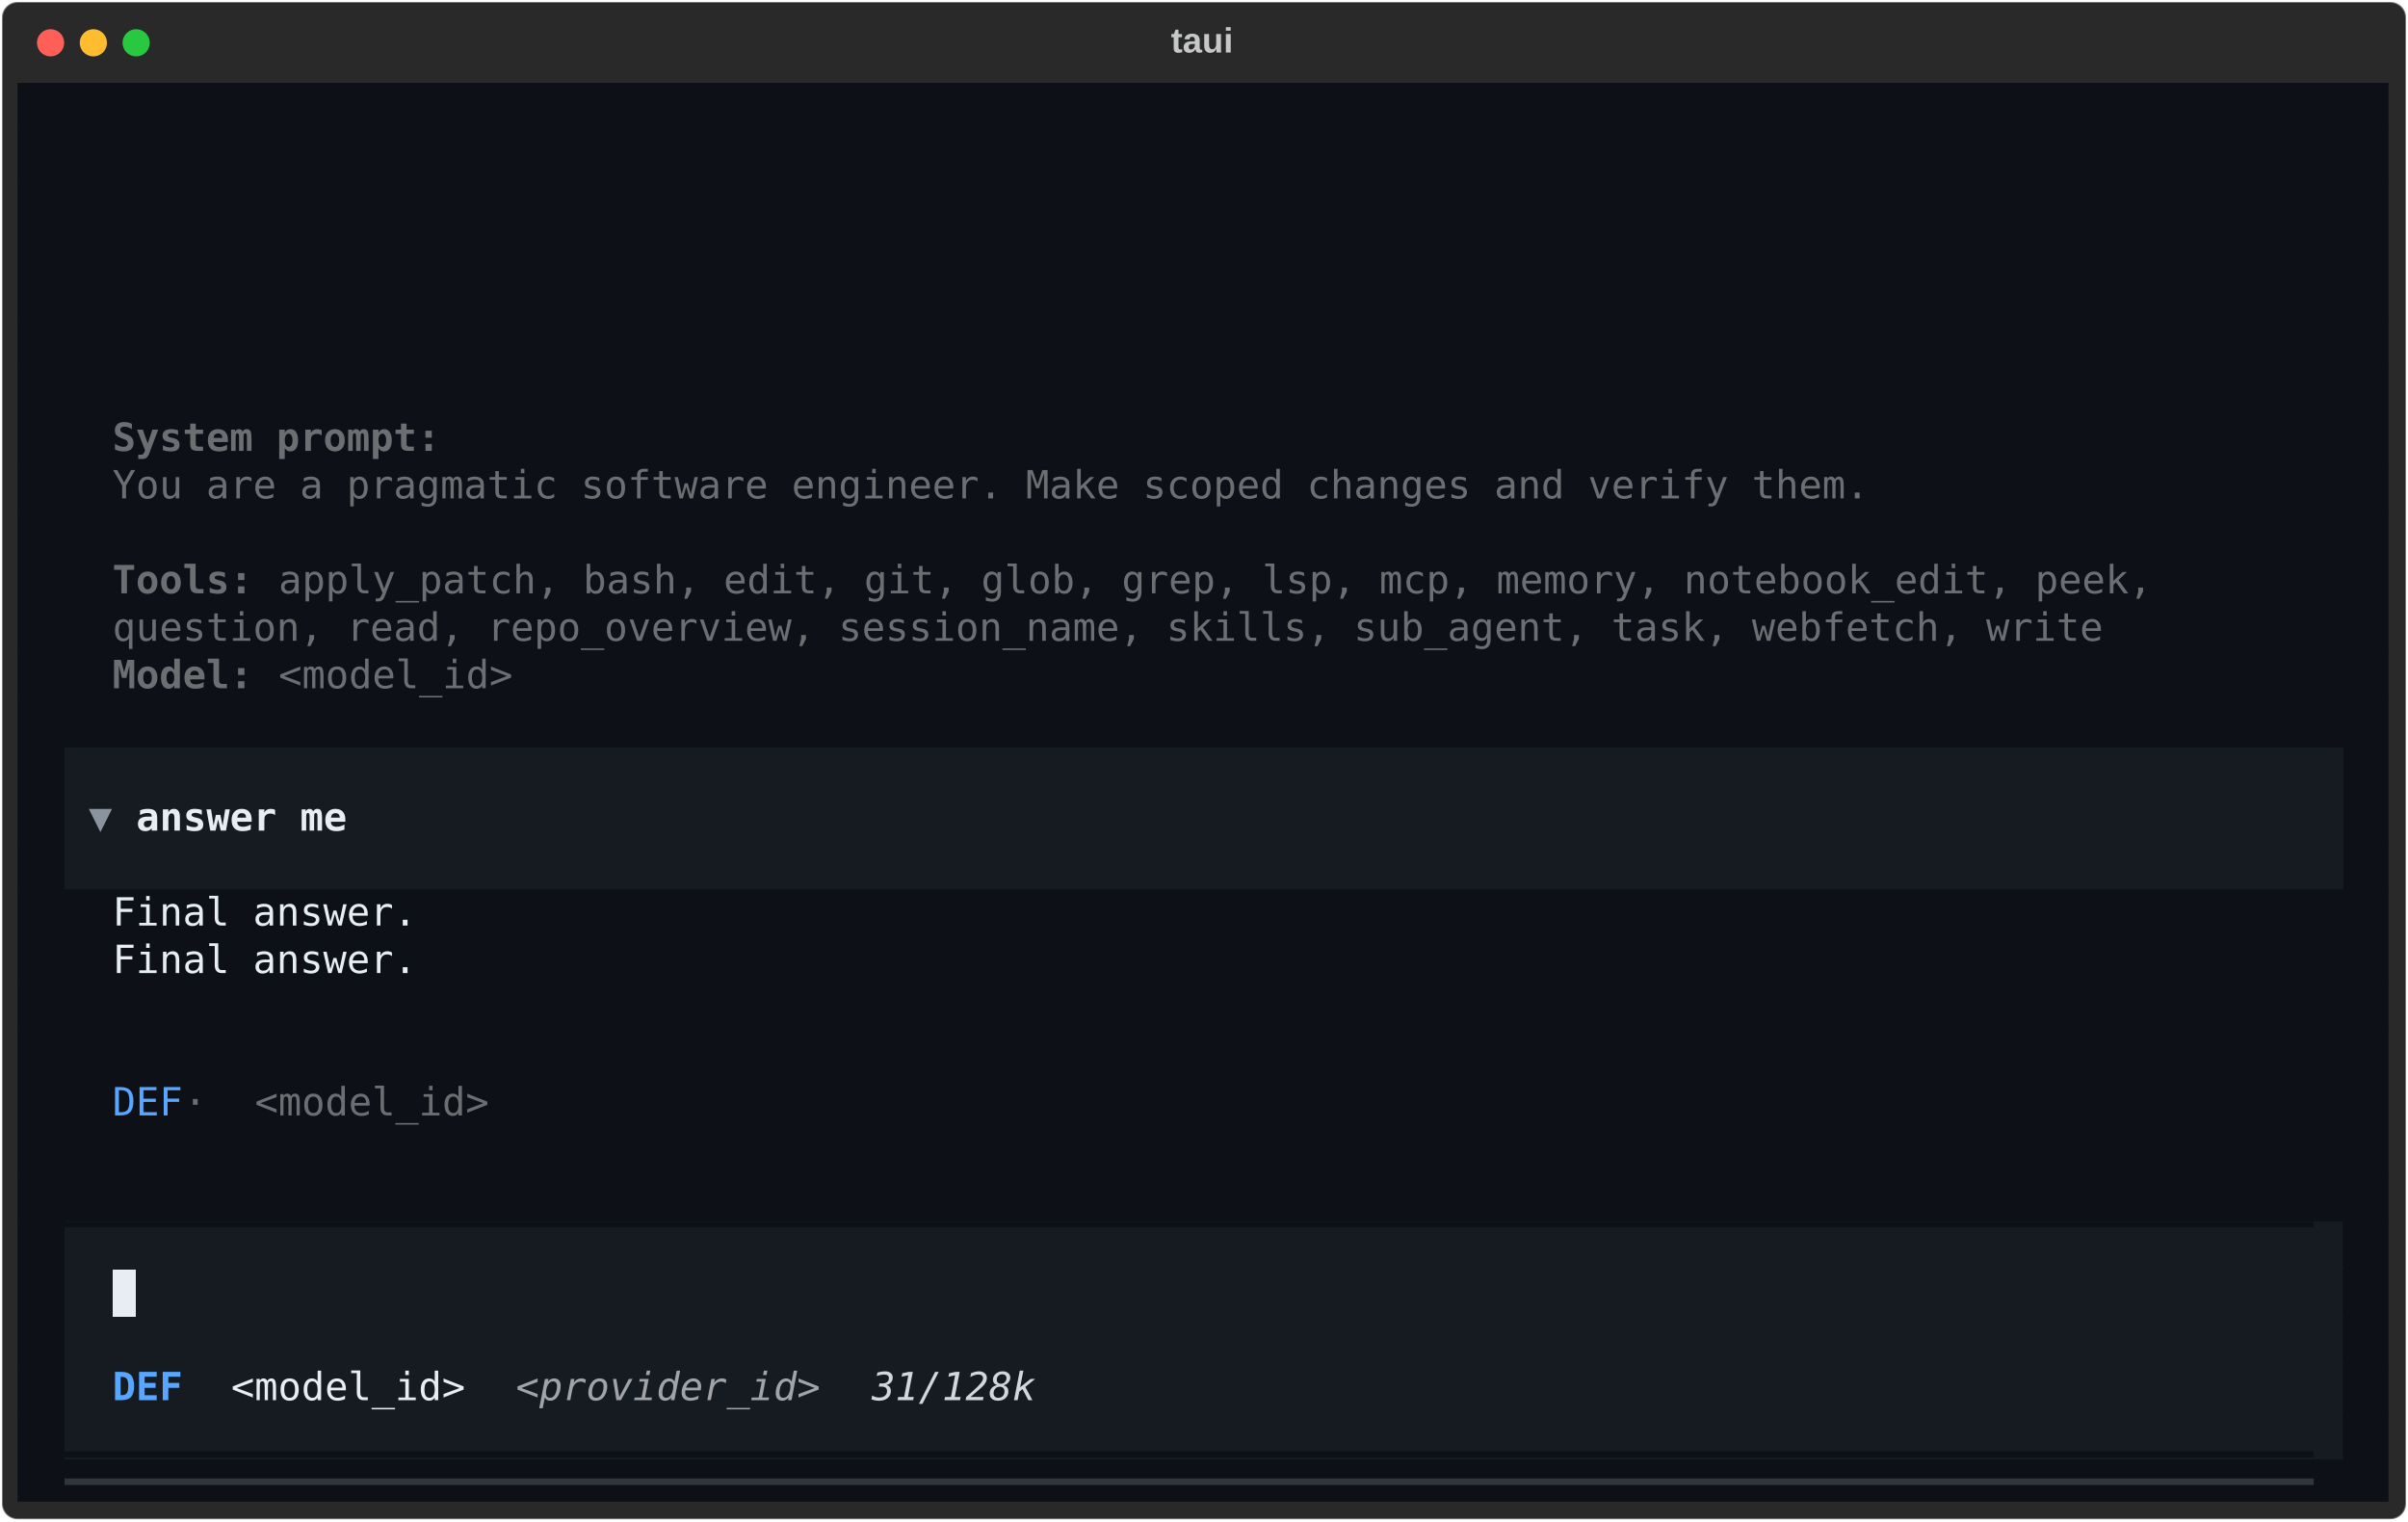
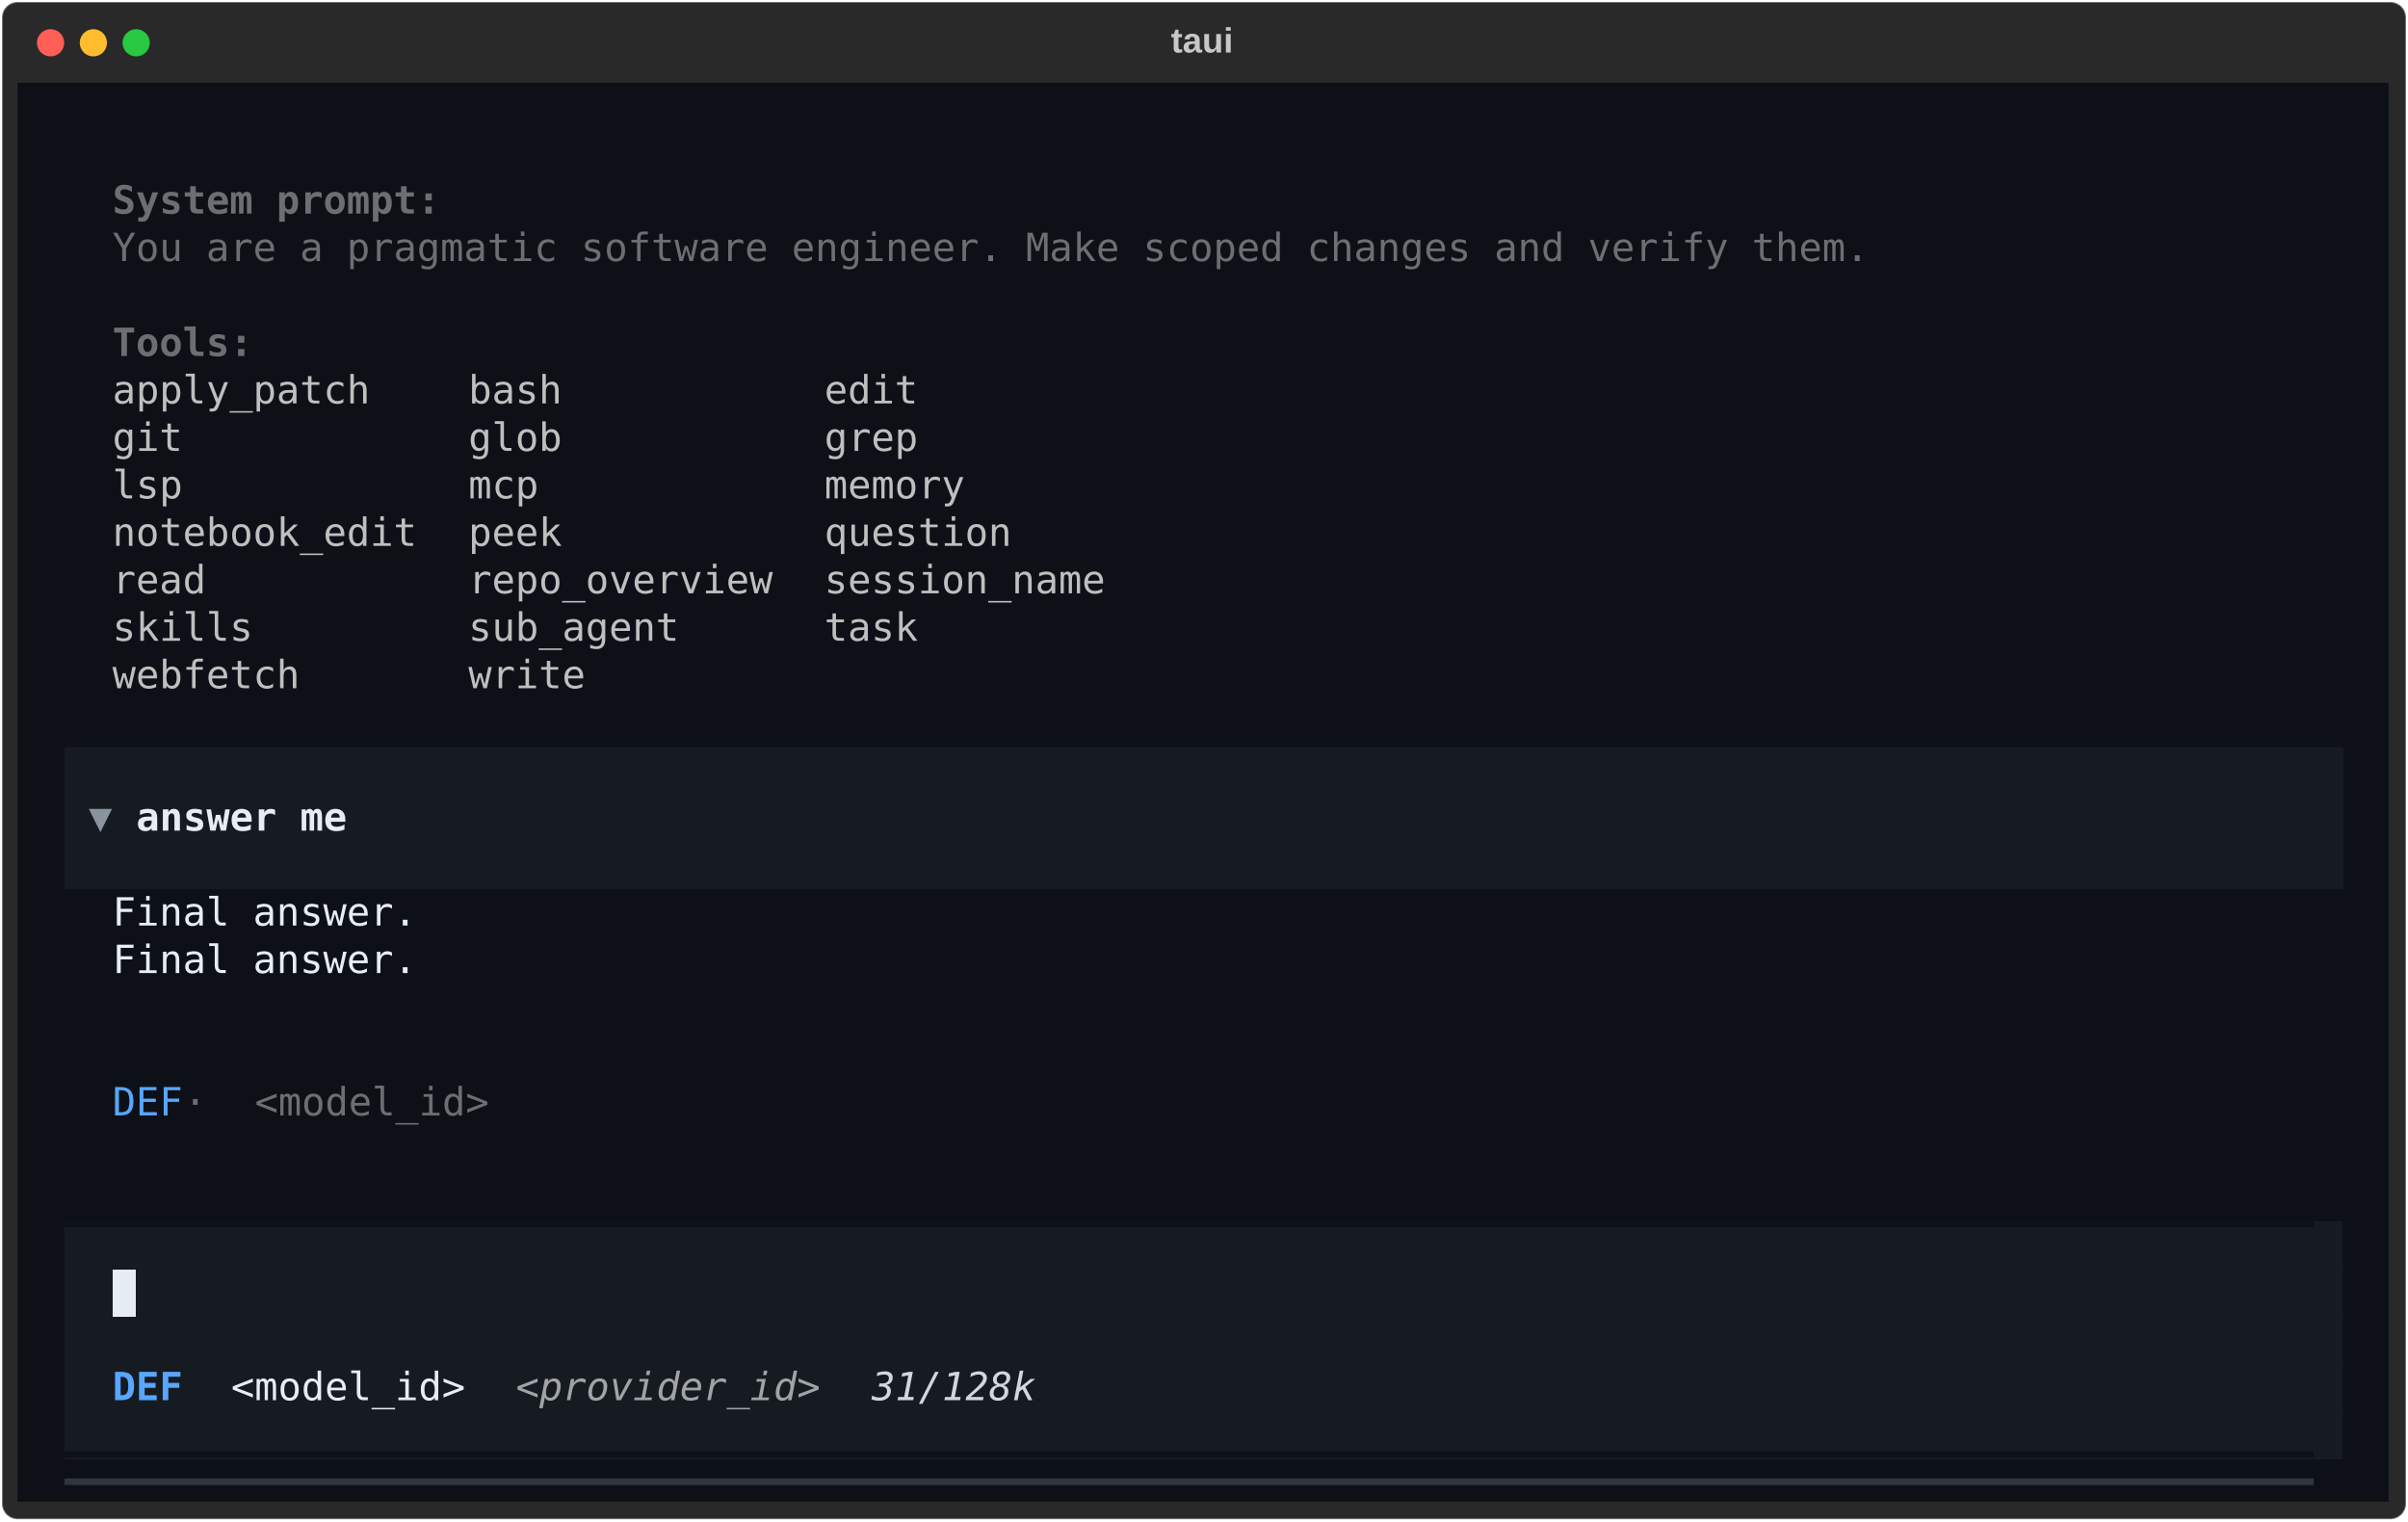
<svg xmlns="http://www.w3.org/2000/svg" class="rich-terminal" viewBox="0 0 1238 782.0">
  <style>

    @font-face {
        font-family: "Fira Code";
        src: local("FiraCode-Regular"),
                url("https://cdnjs.cloudflare.com/ajax/libs/firacode/6.2.0/woff2/FiraCode-Regular.woff2") format("woff2"),
                url("https://cdnjs.cloudflare.com/ajax/libs/firacode/6.2.0/woff/FiraCode-Regular.woff") format("woff");
        font-style: normal;
        font-weight: 400;
    }
    @font-face {
        font-family: "Fira Code";
        src: local("FiraCode-Bold"),
                url("https://cdnjs.cloudflare.com/ajax/libs/firacode/6.2.0/woff2/FiraCode-Bold.woff2") format("woff2"),
                url("https://cdnjs.cloudflare.com/ajax/libs/firacode/6.2.0/woff/FiraCode-Bold.woff") format("woff");
        font-style: bold;
        font-weight: 700;
    }

    .terminal-matrix {
        font-family: Fira Code, monospace;
        font-size: 20px;
        line-height: 24.4px;
        font-variant-east-asian: full-width;
    }

    .terminal-title {
        font-size: 18px;
        font-weight: bold;
        font-family: arial;
    }

    .terminal-r1 { fill: #c5c8c6 }
.terminal-r2 { fill: #6c6e72;font-weight: bold }
.terminal-r3 { fill: #6c6e72 }
.terminal-r4 { fill: #9e9fa2 }
- .terminal-r5 { fill: #8b949e;font-weight: bold }
- .terminal-r6 { fill: #e6edf3;font-weight: bold }
- .terminal-r7 { fill: #e6edf3 }
- .terminal-r8 { fill: #58a6ff }
- .terminal-r9 { fill: #0d1117 }
- .terminal-r10 { fill: #e0e1e2 }
- .terminal-r11 { fill: #58a6ff;font-weight: bold }
- .terminal-r12 { fill: #a1a3a6;font-style: italic; }
- .terminal-r13 { fill: #d0d7dd;font-style: italic; }
- .terminal-r14 { fill: #30363d }
+ .terminal-r5 { fill: #bfbfbf }
+ .terminal-r6 { fill: #8b949e;font-weight: bold }
+ .terminal-r7 { fill: #e6edf3;font-weight: bold }
+ .terminal-r8 { fill: #e6edf3 }
+ .terminal-r9 { fill: #58a6ff }
+ .terminal-r10 { fill: #0d1117 }
+ .terminal-r11 { fill: #e0e1e2 }
+ .terminal-r12 { fill: #58a6ff;font-weight: bold }
+ .terminal-r13 { fill: #a1a3a6;font-style: italic; }
+ .terminal-r14 { fill: #d0d7dd;font-style: italic; }
+ .terminal-r15 { fill: #30363d }
    </style>
  <defs>
    <clipPath id="terminal-clip-terminal">
      <rect x="0" y="0" width="1219.0" height="731.0" />
    </clipPath>
    <clipPath id="terminal-line-0">
      <rect x="0" y="1.5" width="1220" height="24.65" />
    </clipPath>
    <clipPath id="terminal-line-1">
      <rect x="0" y="25.9" width="1220" height="24.65" />
    </clipPath>
    <clipPath id="terminal-line-2">
      <rect x="0" y="50.3" width="1220" height="24.65" />
    </clipPath>
    <clipPath id="terminal-line-3">
      <rect x="0" y="74.7" width="1220" height="24.65" />
    </clipPath>
    <clipPath id="terminal-line-4">
      <rect x="0" y="99.1" width="1220" height="24.65" />
    </clipPath>
    <clipPath id="terminal-line-5">
      <rect x="0" y="123.5" width="1220" height="24.65" />
    </clipPath>
    <clipPath id="terminal-line-6">
      <rect x="0" y="147.9" width="1220" height="24.65" />
    </clipPath>
    <clipPath id="terminal-line-7">
      <rect x="0" y="172.3" width="1220" height="24.65" />
    </clipPath>
    <clipPath id="terminal-line-8">
      <rect x="0" y="196.7" width="1220" height="24.65" />
    </clipPath>
    <clipPath id="terminal-line-9">
      <rect x="0" y="221.1" width="1220" height="24.65" />
    </clipPath>
    <clipPath id="terminal-line-10">
      <rect x="0" y="245.5" width="1220" height="24.65" />
    </clipPath>
    <clipPath id="terminal-line-11">
      <rect x="0" y="269.9" width="1220" height="24.65" />
    </clipPath>
    <clipPath id="terminal-line-12">
      <rect x="0" y="294.3" width="1220" height="24.65" />
    </clipPath>
    <clipPath id="terminal-line-13">
      <rect x="0" y="318.7" width="1220" height="24.65" />
    </clipPath>
    <clipPath id="terminal-line-14">
      <rect x="0" y="343.1" width="1220" height="24.65" />
    </clipPath>
    <clipPath id="terminal-line-15">
      <rect x="0" y="367.5" width="1220" height="24.65" />
    </clipPath>
    <clipPath id="terminal-line-16">
      <rect x="0" y="391.9" width="1220" height="24.65" />
    </clipPath>
    <clipPath id="terminal-line-17">
      <rect x="0" y="416.3" width="1220" height="24.65" />
    </clipPath>
    <clipPath id="terminal-line-18">
      <rect x="0" y="440.7" width="1220" height="24.65" />
    </clipPath>
    <clipPath id="terminal-line-19">
      <rect x="0" y="465.1" width="1220" height="24.65" />
    </clipPath>
    <clipPath id="terminal-line-20">
      <rect x="0" y="489.5" width="1220" height="24.65" />
    </clipPath>
    <clipPath id="terminal-line-21">
      <rect x="0" y="513.9" width="1220" height="24.65" />
    </clipPath>
    <clipPath id="terminal-line-22">
      <rect x="0" y="538.3" width="1220" height="24.65" />
    </clipPath>
    <clipPath id="terminal-line-23">
      <rect x="0" y="562.7" width="1220" height="24.65" />
    </clipPath>
    <clipPath id="terminal-line-24">
      <rect x="0" y="587.1" width="1220" height="24.65" />
    </clipPath>
    <clipPath id="terminal-line-25">
      <rect x="0" y="611.5" width="1220" height="24.65" />
    </clipPath>
    <clipPath id="terminal-line-26">
      <rect x="0" y="635.9" width="1220" height="24.65" />
    </clipPath>
    <clipPath id="terminal-line-27">
      <rect x="0" y="660.3" width="1220" height="24.65" />
    </clipPath>
    <clipPath id="terminal-line-28">
      <rect x="0" y="684.7" width="1220" height="24.65" />
    </clipPath>
  </defs>
  <rect fill="#292929" stroke="rgba(255,255,255,0.35)" stroke-width="1" x="1" y="1" width="1236" height="780" rx="8" />
  <text class="terminal-title" fill="#c5c8c6" text-anchor="middle" x="618" y="27">taui</text>
  <g transform="translate(26,22)">
    <circle cx="0" cy="0" r="7" fill="#ff5f57" />
    <circle cx="22" cy="0" r="7" fill="#febc2e" />
    <circle cx="44" cy="0" r="7" fill="#28c840" />
  </g>
  <g transform="translate(9, 41)" clip-path="url(#terminal-clip-terminal)">
    <rect fill="#0d1117" x="0" y="1.5" width="1220" height="24.65" shape-rendering="crispEdges" />
    <rect fill="#0d1117" x="0" y="25.9" width="1220" height="24.65" shape-rendering="crispEdges" />
-     <rect fill="#0d1117" x="0" y="50.3" width="1220" height="24.65" shape-rendering="crispEdges" />
-     <rect fill="#0d1117" x="0" y="74.7" width="1220" height="24.65" shape-rendering="crispEdges" />
-     <rect fill="#0d1117" x="0" y="99.1" width="1220" height="24.65" shape-rendering="crispEdges" />
-     <rect fill="#0d1117" x="0" y="123.5" width="1220" height="24.65" shape-rendering="crispEdges" />
-     <rect fill="#0d1117" x="0" y="147.9" width="1220" height="24.65" shape-rendering="crispEdges" />
+     <rect fill="#0d1117" x="0" y="50.3" width="48.8" height="24.65" shape-rendering="crispEdges" />
+     <rect fill="#0d1117" x="48.8" y="50.3" width="170.8" height="24.65" shape-rendering="crispEdges" />
+     <rect fill="#0d1117" x="219.6" y="50.3" width="1000.4" height="24.65" shape-rendering="crispEdges" />
+     <rect fill="#0d1117" x="0" y="74.7" width="48.8" height="24.65" shape-rendering="crispEdges" />
+     <rect fill="#0d1117" x="48.8" y="74.7" width="915" height="24.65" shape-rendering="crispEdges" />
+     <rect fill="#0d1117" x="963.8" y="74.7" width="256.2" height="24.65" shape-rendering="crispEdges" />
+     <rect fill="#0d1117" x="0" y="99.1" width="48.8" height="24.65" shape-rendering="crispEdges" />
+     <rect fill="#0d1117" x="48.8" y="99.1" width="0" height="24.65" shape-rendering="crispEdges" />
+     <rect fill="#0d1117" x="48.8" y="99.1" width="1171.2" height="24.65" shape-rendering="crispEdges" />
+     <rect fill="#0d1117" x="0" y="123.5" width="48.8" height="24.65" shape-rendering="crispEdges" />
+     <rect fill="#0d1117" x="48.8" y="123.5" width="73.2" height="24.65" shape-rendering="crispEdges" />
+     <rect fill="#0d1117" x="122" y="123.5" width="1098" height="24.65" shape-rendering="crispEdges" />
+     <rect fill="#0d1117" x="0" y="147.9" width="48.8" height="24.65" shape-rendering="crispEdges" />
+     <rect fill="#0d1117" x="48.8" y="147.9" width="183" height="24.65" shape-rendering="crispEdges" />
+     <rect fill="#0d1117" x="231.8" y="147.9" width="183" height="24.65" shape-rendering="crispEdges" />
+     <rect fill="#0d1117" x="414.8" y="147.9" width="48.8" height="24.65" shape-rendering="crispEdges" />
+     <rect fill="#0d1117" x="463.6" y="147.9" width="756.4" height="24.65" shape-rendering="crispEdges" />
    <rect fill="#0d1117" x="0" y="172.3" width="48.8" height="24.65" shape-rendering="crispEdges" />
-     <rect fill="#0d1117" x="48.8" y="172.3" width="170.8" height="24.65" shape-rendering="crispEdges" />
-     <rect fill="#0d1117" x="219.6" y="172.3" width="1000.4" height="24.65" shape-rendering="crispEdges" />
+     <rect fill="#0d1117" x="48.8" y="172.3" width="183" height="24.65" shape-rendering="crispEdges" />
+     <rect fill="#0d1117" x="231.8" y="172.3" width="183" height="24.65" shape-rendering="crispEdges" />
+     <rect fill="#0d1117" x="414.8" y="172.3" width="48.8" height="24.65" shape-rendering="crispEdges" />
+     <rect fill="#0d1117" x="463.6" y="172.3" width="756.4" height="24.65" shape-rendering="crispEdges" />
    <rect fill="#0d1117" x="0" y="196.7" width="48.8" height="24.65" shape-rendering="crispEdges" />
-     <rect fill="#0d1117" x="48.8" y="196.7" width="915" height="24.65" shape-rendering="crispEdges" />
-     <rect fill="#0d1117" x="963.8" y="196.7" width="256.2" height="24.65" shape-rendering="crispEdges" />
+     <rect fill="#0d1117" x="48.8" y="196.7" width="183" height="24.65" shape-rendering="crispEdges" />
+     <rect fill="#0d1117" x="231.8" y="196.7" width="183" height="24.65" shape-rendering="crispEdges" />
+     <rect fill="#0d1117" x="414.8" y="196.7" width="73.2" height="24.65" shape-rendering="crispEdges" />
+     <rect fill="#0d1117" x="488" y="196.7" width="732" height="24.65" shape-rendering="crispEdges" />
    <rect fill="#0d1117" x="0" y="221.1" width="48.8" height="24.65" shape-rendering="crispEdges" />
-     <rect fill="#0d1117" x="48.8" y="221.1" width="0" height="24.65" shape-rendering="crispEdges" />
-     <rect fill="#0d1117" x="48.8" y="221.1" width="1171.2" height="24.65" shape-rendering="crispEdges" />
+     <rect fill="#0d1117" x="48.8" y="221.1" width="183" height="24.65" shape-rendering="crispEdges" />
+     <rect fill="#0d1117" x="231.8" y="221.1" width="183" height="24.65" shape-rendering="crispEdges" />
+     <rect fill="#0d1117" x="414.8" y="221.1" width="97.6" height="24.65" shape-rendering="crispEdges" />
+     <rect fill="#0d1117" x="512.4" y="221.1" width="707.6" height="24.65" shape-rendering="crispEdges" />
    <rect fill="#0d1117" x="0" y="245.5" width="48.8" height="24.65" shape-rendering="crispEdges" />
-     <rect fill="#0d1117" x="48.8" y="245.5" width="73.2" height="24.65" shape-rendering="crispEdges" />
-     <rect fill="#0d1117" x="122" y="245.5" width="12.2" height="24.65" shape-rendering="crispEdges" />
-     <rect fill="#0d1117" x="134.2" y="245.5" width="976" height="24.65" shape-rendering="crispEdges" />
-     <rect fill="#0d1117" x="1110.2" y="245.5" width="109.8" height="24.65" shape-rendering="crispEdges" />
+     <rect fill="#0d1117" x="48.8" y="245.5" width="183" height="24.65" shape-rendering="crispEdges" />
+     <rect fill="#0d1117" x="231.8" y="245.5" width="183" height="24.65" shape-rendering="crispEdges" />
+     <rect fill="#0d1117" x="414.8" y="245.5" width="146.4" height="24.65" shape-rendering="crispEdges" />
+     <rect fill="#0d1117" x="561.2" y="245.5" width="658.8" height="24.65" shape-rendering="crispEdges" />
    <rect fill="#0d1117" x="0" y="269.9" width="48.8" height="24.65" shape-rendering="crispEdges" />
-     <rect fill="#0d1117" x="48.8" y="269.9" width="1037" height="24.65" shape-rendering="crispEdges" />
-     <rect fill="#0d1117" x="1085.8" y="269.9" width="134.2" height="24.65" shape-rendering="crispEdges" />
+     <rect fill="#0d1117" x="48.8" y="269.9" width="183" height="24.65" shape-rendering="crispEdges" />
+     <rect fill="#0d1117" x="231.8" y="269.9" width="183" height="24.65" shape-rendering="crispEdges" />
+     <rect fill="#0d1117" x="414.8" y="269.9" width="48.8" height="24.65" shape-rendering="crispEdges" />
+     <rect fill="#0d1117" x="463.6" y="269.9" width="756.4" height="24.65" shape-rendering="crispEdges" />
    <rect fill="#0d1117" x="0" y="294.3" width="48.8" height="24.65" shape-rendering="crispEdges" />
-     <rect fill="#0d1117" x="48.8" y="294.3" width="73.2" height="24.65" shape-rendering="crispEdges" />
-     <rect fill="#0d1117" x="122" y="294.3" width="12.2" height="24.65" shape-rendering="crispEdges" />
-     <rect fill="#0d1117" x="134.2" y="294.3" width="122" height="24.65" shape-rendering="crispEdges" />
-     <rect fill="#0d1117" x="256.2" y="294.3" width="963.8" height="24.65" shape-rendering="crispEdges" />
+     <rect fill="#0d1117" x="48.8" y="294.3" width="183" height="24.65" shape-rendering="crispEdges" />
+     <rect fill="#0d1117" x="231.8" y="294.3" width="61" height="24.65" shape-rendering="crispEdges" />
+     <rect fill="#0d1117" x="292.8" y="294.3" width="927.2" height="24.65" shape-rendering="crispEdges" />
    <rect fill="#0d1117" x="0" y="318.7" width="1220" height="24.65" shape-rendering="crispEdges" />
    <rect fill="#0d1117" x="0" y="343.1" width="24.4" height="24.65" shape-rendering="crispEdges" />
    <rect fill="#161b22" x="24.4" y="343.1" width="1171.2" height="24.65" shape-rendering="crispEdges" />
    <rect fill="#0d1117" x="1195.6" y="343.1" width="24.4" height="24.65" shape-rendering="crispEdges" />
    <rect fill="#0d1117" x="0" y="367.5" width="24.4" height="24.65" shape-rendering="crispEdges" />
    <rect fill="#161b22" x="24.4" y="367.5" width="12.2" height="24.65" shape-rendering="crispEdges" />
    <rect fill="#161b22" x="36.6" y="367.5" width="12.2" height="24.65" shape-rendering="crispEdges" />
    <rect fill="#161b22" x="48.8" y="367.5" width="12.2" height="24.65" shape-rendering="crispEdges" />
    <rect fill="#161b22" x="61" y="367.5" width="109.8" height="24.65" shape-rendering="crispEdges" />
    <rect fill="#161b22" x="170.8" y="367.5" width="1024.8" height="24.65" shape-rendering="crispEdges" />
    <rect fill="#0d1117" x="1195.6" y="367.5" width="24.4" height="24.65" shape-rendering="crispEdges" />
    <rect fill="#0d1117" x="0" y="391.9" width="24.4" height="24.65" shape-rendering="crispEdges" />
    <rect fill="#161b22" x="24.4" y="391.9" width="1171.2" height="24.65" shape-rendering="crispEdges" />
    <rect fill="#0d1117" x="1195.6" y="391.9" width="24.4" height="24.65" shape-rendering="crispEdges" />
    <rect fill="#0d1117" x="0" y="416.3" width="48.8" height="24.65" shape-rendering="crispEdges" />
    <rect fill="#0d1117" x="48.8" y="416.3" width="158.6" height="24.65" shape-rendering="crispEdges" />
    <rect fill="#0d1117" x="207.4" y="416.3" width="1012.6" height="24.65" shape-rendering="crispEdges" />
    <rect fill="#0d1117" x="0" y="440.7" width="48.8" height="24.65" shape-rendering="crispEdges" />
    <rect fill="#0d1117" x="48.8" y="440.7" width="158.6" height="24.65" shape-rendering="crispEdges" />
    <rect fill="#0d1117" x="207.4" y="440.7" width="1012.6" height="24.65" shape-rendering="crispEdges" />
    <rect fill="#0d1117" x="0" y="465.1" width="1220" height="24.65" shape-rendering="crispEdges" />
    <rect fill="#0d1117" x="0" y="489.5" width="1220" height="24.65" shape-rendering="crispEdges" />
    <rect fill="#0d1117" x="0" y="513.9" width="48.8" height="24.65" shape-rendering="crispEdges" />
    <rect fill="#0d1117" x="48.8" y="513.9" width="36.6" height="24.65" shape-rendering="crispEdges" />
    <rect fill="#0d1117" x="85.4" y="513.9" width="36.6" height="24.65" shape-rendering="crispEdges" />
    <rect fill="#0d1117" x="122" y="513.9" width="122" height="24.65" shape-rendering="crispEdges" />
    <rect fill="#0d1117" x="244" y="513.9" width="976" height="24.65" shape-rendering="crispEdges" />
    <rect fill="#0d1117" x="0" y="538.3" width="1220" height="24.65" shape-rendering="crispEdges" />
    <rect fill="#0d1117" x="0" y="562.7" width="1220" height="24.65" shape-rendering="crispEdges" />
    <rect fill="#0d1117" x="0" y="587.1" width="12.2" height="24.65" shape-rendering="crispEdges" />
    <rect fill="#0d1117" x="12.2" y="587.1" width="12.2" height="24.65" shape-rendering="crispEdges" />
    <rect fill="#161b22" x="24.4" y="587.1" width="1171.2" height="24.65" shape-rendering="crispEdges" />
    <rect fill="#0d1117" x="1195.6" y="587.1" width="12.2" height="24.65" shape-rendering="crispEdges" />
    <rect fill="#0d1117" x="1207.8" y="587.1" width="12.2" height="24.65" shape-rendering="crispEdges" />
    <rect fill="#0d1117" x="0" y="611.5" width="12.2" height="24.65" shape-rendering="crispEdges" />
    <rect fill="#0d1117" x="12.2" y="611.5" width="12.2" height="24.65" shape-rendering="crispEdges" />
    <rect fill="#161b22" x="24.4" y="611.5" width="24.4" height="24.65" shape-rendering="crispEdges" />
    <rect fill="#e6edf3" x="48.8" y="611.5" width="12.2" height="24.65" shape-rendering="crispEdges" />
    <rect fill="#161b22" x="61" y="611.5" width="1110.2" height="24.65" shape-rendering="crispEdges" />
    <rect fill="#161b22" x="1171.2" y="611.5" width="24.4" height="24.65" shape-rendering="crispEdges" />
    <rect fill="#0d1117" x="1195.6" y="611.5" width="12.2" height="24.65" shape-rendering="crispEdges" />
    <rect fill="#0d1117" x="1207.8" y="611.5" width="12.2" height="24.65" shape-rendering="crispEdges" />
    <rect fill="#0d1117" x="0" y="635.9" width="12.2" height="24.65" shape-rendering="crispEdges" />
    <rect fill="#0d1117" x="12.2" y="635.9" width="12.2" height="24.65" shape-rendering="crispEdges" />
    <rect fill="#161b22" x="24.4" y="635.9" width="1171.2" height="24.65" shape-rendering="crispEdges" />
    <rect fill="#0d1117" x="1195.6" y="635.9" width="12.2" height="24.65" shape-rendering="crispEdges" />
    <rect fill="#0d1117" x="1207.8" y="635.9" width="12.2" height="24.65" shape-rendering="crispEdges" />
    <rect fill="#0d1117" x="0" y="660.3" width="12.2" height="24.65" shape-rendering="crispEdges" />
    <rect fill="#0d1117" x="12.2" y="660.3" width="12.2" height="24.65" shape-rendering="crispEdges" />
    <rect fill="#161b22" x="24.4" y="660.3" width="24.4" height="24.65" shape-rendering="crispEdges" />
    <rect fill="#161b22" x="48.8" y="660.3" width="36.6" height="24.65" shape-rendering="crispEdges" />
    <rect fill="#161b22" x="85.4" y="660.3" width="24.4" height="24.65" shape-rendering="crispEdges" />
    <rect fill="#161b22" x="109.8" y="660.3" width="122" height="24.65" shape-rendering="crispEdges" />
    <rect fill="#161b22" x="231.8" y="660.3" width="24.4" height="24.65" shape-rendering="crispEdges" />
    <rect fill="#161b22" x="256.2" y="660.3" width="158.6" height="24.65" shape-rendering="crispEdges" />
    <rect fill="#161b22" x="414.8" y="660.3" width="24.4" height="24.65" shape-rendering="crispEdges" />
    <rect fill="#161b22" x="439.2" y="660.3" width="85.4" height="24.65" shape-rendering="crispEdges" />
    <rect fill="#161b22" x="524.6" y="660.3" width="671" height="24.65" shape-rendering="crispEdges" />
    <rect fill="#0d1117" x="1195.6" y="660.3" width="12.2" height="24.65" shape-rendering="crispEdges" />
    <rect fill="#0d1117" x="1207.8" y="660.3" width="12.2" height="24.65" shape-rendering="crispEdges" />
    <rect fill="#0d1117" x="0" y="684.7" width="12.2" height="24.65" shape-rendering="crispEdges" />
    <rect fill="#0d1117" x="12.2" y="684.7" width="12.2" height="24.65" shape-rendering="crispEdges" />
    <rect fill="#161b22" x="24.4" y="684.7" width="1171.2" height="24.65" shape-rendering="crispEdges" />
    <rect fill="#0d1117" x="1195.6" y="684.7" width="12.2" height="24.65" shape-rendering="crispEdges" />
    <rect fill="#0d1117" x="1207.8" y="684.7" width="12.2" height="24.65" shape-rendering="crispEdges" />
    <rect fill="#0d1117" x="0" y="709.1" width="24.4" height="24.65" shape-rendering="crispEdges" />
    <rect fill="#0d1117" x="24.4" y="709.1" width="1171.2" height="24.65" shape-rendering="crispEdges" />
    <rect fill="#0d1117" x="1195.6" y="709.1" width="24.4" height="24.65" shape-rendering="crispEdges" />
    <g class="terminal-matrix">
      <text class="terminal-r1" x="1220" y="20" textLength="12.2" clip-path="url(#terminal-line-0)">
</text>
      <text class="terminal-r1" x="1220" y="44.4" textLength="12.2" clip-path="url(#terminal-line-1)">
</text>
+       <text class="terminal-r2" x="48.8" y="68.8" textLength="170.8" clip-path="url(#terminal-line-2)">System prompt:</text>
      <text class="terminal-r1" x="1220" y="68.8" textLength="12.2" clip-path="url(#terminal-line-2)">
</text>
+       <text class="terminal-r3" x="48.8" y="93.2" textLength="915" clip-path="url(#terminal-line-3)">You are a pragmatic software engineer. Make scoped changes and verify them.</text>
      <text class="terminal-r1" x="1220" y="93.2" textLength="12.2" clip-path="url(#terminal-line-3)">
</text>
      <text class="terminal-r1" x="1220" y="117.6" textLength="12.2" clip-path="url(#terminal-line-4)">
</text>
+       <text class="terminal-r2" x="48.8" y="142" textLength="73.2" clip-path="url(#terminal-line-5)">Tools:</text>
      <text class="terminal-r1" x="1220" y="142" textLength="12.2" clip-path="url(#terminal-line-5)">
</text>
+       <text class="terminal-r5" x="48.8" y="166.4" textLength="183" clip-path="url(#terminal-line-6)">apply_patch    </text>
+       <text class="terminal-r5" x="231.8" y="166.4" textLength="183" clip-path="url(#terminal-line-6)">bash           </text>
+       <text class="terminal-r5" x="414.8" y="166.4" textLength="48.8" clip-path="url(#terminal-line-6)">edit</text>
      <text class="terminal-r1" x="1220" y="166.4" textLength="12.2" clip-path="url(#terminal-line-6)">
</text>
-       <text class="terminal-r2" x="48.8" y="190.8" textLength="170.8" clip-path="url(#terminal-line-7)">System prompt:</text>
+       <text class="terminal-r5" x="48.8" y="190.8" textLength="183" clip-path="url(#terminal-line-7)">git            </text>
+       <text class="terminal-r5" x="231.8" y="190.8" textLength="183" clip-path="url(#terminal-line-7)">glob           </text>
+       <text class="terminal-r5" x="414.8" y="190.8" textLength="48.8" clip-path="url(#terminal-line-7)">grep</text>
      <text class="terminal-r1" x="1220" y="190.8" textLength="12.2" clip-path="url(#terminal-line-7)">
</text>
-       <text class="terminal-r3" x="48.8" y="215.2" textLength="915" clip-path="url(#terminal-line-8)">You are a pragmatic software engineer. Make scoped changes and verify them.</text>
+       <text class="terminal-r5" x="48.8" y="215.2" textLength="183" clip-path="url(#terminal-line-8)">lsp            </text>
+       <text class="terminal-r5" x="231.8" y="215.2" textLength="183" clip-path="url(#terminal-line-8)">mcp            </text>
+       <text class="terminal-r5" x="414.8" y="215.2" textLength="73.2" clip-path="url(#terminal-line-8)">memory</text>
      <text class="terminal-r1" x="1220" y="215.2" textLength="12.2" clip-path="url(#terminal-line-8)">
</text>
+       <text class="terminal-r5" x="48.8" y="239.6" textLength="183" clip-path="url(#terminal-line-9)">notebook_edit  </text>
+       <text class="terminal-r5" x="231.8" y="239.6" textLength="183" clip-path="url(#terminal-line-9)">peek           </text>
+       <text class="terminal-r5" x="414.8" y="239.6" textLength="97.6" clip-path="url(#terminal-line-9)">question</text>
      <text class="terminal-r1" x="1220" y="239.6" textLength="12.2" clip-path="url(#terminal-line-9)">
</text>
-       <text class="terminal-r2" x="48.8" y="264" textLength="73.2" clip-path="url(#terminal-line-10)">Tools:</text>
-       <text class="terminal-r3" x="134.2" y="264" textLength="976" clip-path="url(#terminal-line-10)">apply_patch, bash, edit, git, glob, grep, lsp, mcp, memory, notebook_edit, peek,</text>
+       <text class="terminal-r5" x="48.8" y="264" textLength="183" clip-path="url(#terminal-line-10)">read           </text>
+       <text class="terminal-r5" x="231.8" y="264" textLength="183" clip-path="url(#terminal-line-10)">repo_overview  </text>
+       <text class="terminal-r5" x="414.8" y="264" textLength="146.4" clip-path="url(#terminal-line-10)">session_name</text>
      <text class="terminal-r1" x="1220" y="264" textLength="12.2" clip-path="url(#terminal-line-10)">
</text>
-       <text class="terminal-r3" x="48.8" y="288.4" textLength="1037" clip-path="url(#terminal-line-11)">question, read, repo_overview, session_name, skills, sub_agent, task, webfetch, write</text>
+       <text class="terminal-r5" x="48.8" y="288.4" textLength="183" clip-path="url(#terminal-line-11)">skills         </text>
+       <text class="terminal-r5" x="231.8" y="288.4" textLength="183" clip-path="url(#terminal-line-11)">sub_agent      </text>
+       <text class="terminal-r5" x="414.8" y="288.4" textLength="48.8" clip-path="url(#terminal-line-11)">task</text>
      <text class="terminal-r1" x="1220" y="288.4" textLength="12.2" clip-path="url(#terminal-line-11)">
</text>
-       <text class="terminal-r2" x="48.8" y="312.8" textLength="73.2" clip-path="url(#terminal-line-12)">Model:</text>
-       <text class="terminal-r3" x="134.2" y="312.8" textLength="122" clip-path="url(#terminal-line-12)">&lt;model_id&gt;</text>
+       <text class="terminal-r5" x="48.8" y="312.8" textLength="183" clip-path="url(#terminal-line-12)">webfetch       </text>
+       <text class="terminal-r5" x="231.8" y="312.8" textLength="61" clip-path="url(#terminal-line-12)">write</text>
      <text class="terminal-r1" x="1220" y="312.8" textLength="12.2" clip-path="url(#terminal-line-12)">
</text>
      <text class="terminal-r1" x="1220" y="337.2" textLength="12.2" clip-path="url(#terminal-line-13)">
</text>
      <text class="terminal-r1" x="1220" y="361.6" textLength="12.2" clip-path="url(#terminal-line-14)">
</text>
-       <text class="terminal-r5" x="36.6" y="386" textLength="12.2" clip-path="url(#terminal-line-15)">▼</text>
-       <text class="terminal-r6" x="61" y="386" textLength="109.8" clip-path="url(#terminal-line-15)">answer me</text>
+       <text class="terminal-r6" x="36.6" y="386" textLength="12.2" clip-path="url(#terminal-line-15)">▼</text>
+       <text class="terminal-r7" x="61" y="386" textLength="109.8" clip-path="url(#terminal-line-15)">answer me</text>
      <text class="terminal-r1" x="1220" y="386" textLength="12.2" clip-path="url(#terminal-line-15)">
</text>
      <text class="terminal-r1" x="1220" y="410.4" textLength="12.2" clip-path="url(#terminal-line-16)">
</text>
-       <text class="terminal-r7" x="48.8" y="434.8" textLength="158.6" clip-path="url(#terminal-line-17)">Final answer.</text>
+       <text class="terminal-r8" x="48.8" y="434.8" textLength="158.6" clip-path="url(#terminal-line-17)">Final answer.</text>
      <text class="terminal-r1" x="1220" y="434.8" textLength="12.2" clip-path="url(#terminal-line-17)">
</text>
-       <text class="terminal-r7" x="48.8" y="459.2" textLength="158.6" clip-path="url(#terminal-line-18)">Final answer.</text>
+       <text class="terminal-r8" x="48.8" y="459.2" textLength="158.6" clip-path="url(#terminal-line-18)">Final answer.</text>
      <text class="terminal-r1" x="1220" y="459.2" textLength="12.2" clip-path="url(#terminal-line-18)">
</text>
      <text class="terminal-r1" x="1220" y="483.6" textLength="12.2" clip-path="url(#terminal-line-19)">
</text>
      <text class="terminal-r1" x="1220" y="508" textLength="12.2" clip-path="url(#terminal-line-20)">
</text>
-       <text class="terminal-r8" x="48.8" y="532.4" textLength="36.6" clip-path="url(#terminal-line-21)">DEF</text>
+       <text class="terminal-r9" x="48.8" y="532.4" textLength="36.6" clip-path="url(#terminal-line-21)">DEF</text>
      <text class="terminal-r3" x="85.4" y="532.4" textLength="36.6" clip-path="url(#terminal-line-21)"> · </text>
      <text class="terminal-r3" x="122" y="532.4" textLength="122" clip-path="url(#terminal-line-21)">&lt;model_id&gt;</text>
      <text class="terminal-r1" x="1220" y="532.4" textLength="12.2" clip-path="url(#terminal-line-21)">
</text>
      <text class="terminal-r1" x="1220" y="556.8" textLength="12.2" clip-path="url(#terminal-line-22)">
</text>
      <text class="terminal-r1" x="1220" y="581.2" textLength="12.2" clip-path="url(#terminal-line-23)">
</text>
-       <text class="terminal-r9" x="12.2" y="605.6" textLength="12.2" clip-path="url(#terminal-line-24)">▊</text>
-       <text class="terminal-r9" x="24.4" y="605.6" textLength="1171.2" clip-path="url(#terminal-line-24)">▔▔▔▔▔▔▔▔▔▔▔▔▔▔▔▔▔▔▔▔▔▔▔▔▔▔▔▔▔▔▔▔▔▔▔▔▔▔▔▔▔▔▔▔▔▔▔▔▔▔▔▔▔▔▔▔▔▔▔▔▔▔▔▔▔▔▔▔▔▔▔▔▔▔▔▔▔▔▔▔▔▔▔▔▔▔▔▔▔▔▔▔▔▔▔▔</text>
-       <text class="terminal-r9" x="1195.6" y="605.6" textLength="12.2" clip-path="url(#terminal-line-24)">▎</text>
+       <text class="terminal-r10" x="12.2" y="605.6" textLength="12.2" clip-path="url(#terminal-line-24)">▊</text>
+       <text class="terminal-r10" x="24.4" y="605.6" textLength="1171.2" clip-path="url(#terminal-line-24)">▔▔▔▔▔▔▔▔▔▔▔▔▔▔▔▔▔▔▔▔▔▔▔▔▔▔▔▔▔▔▔▔▔▔▔▔▔▔▔▔▔▔▔▔▔▔▔▔▔▔▔▔▔▔▔▔▔▔▔▔▔▔▔▔▔▔▔▔▔▔▔▔▔▔▔▔▔▔▔▔▔▔▔▔▔▔▔▔▔▔▔▔▔▔▔▔</text>
+       <text class="terminal-r10" x="1195.6" y="605.6" textLength="12.2" clip-path="url(#terminal-line-24)">▎</text>
      <text class="terminal-r1" x="1220" y="605.6" textLength="12.2" clip-path="url(#terminal-line-24)">
</text>
-       <text class="terminal-r9" x="12.2" y="630" textLength="12.2" clip-path="url(#terminal-line-25)">▊</text>
-       <text class="terminal-r9" x="1195.6" y="630" textLength="12.2" clip-path="url(#terminal-line-25)">▎</text>
+       <text class="terminal-r10" x="12.2" y="630" textLength="12.2" clip-path="url(#terminal-line-25)">▊</text>
+       <text class="terminal-r10" x="1195.6" y="630" textLength="12.2" clip-path="url(#terminal-line-25)">▎</text>
      <text class="terminal-r1" x="1220" y="630" textLength="12.2" clip-path="url(#terminal-line-25)">
</text>
-       <text class="terminal-r9" x="12.2" y="654.4" textLength="12.2" clip-path="url(#terminal-line-26)">▊</text>
-       <text class="terminal-r9" x="1195.6" y="654.4" textLength="12.2" clip-path="url(#terminal-line-26)">▎</text>
+       <text class="terminal-r10" x="12.2" y="654.4" textLength="12.2" clip-path="url(#terminal-line-26)">▊</text>
+       <text class="terminal-r10" x="1195.6" y="654.4" textLength="12.2" clip-path="url(#terminal-line-26)">▎</text>
      <text class="terminal-r1" x="1220" y="654.4" textLength="12.2" clip-path="url(#terminal-line-26)">
</text>
-       <text class="terminal-r9" x="12.2" y="678.8" textLength="12.2" clip-path="url(#terminal-line-27)">▊</text>
-       <text class="terminal-r11" x="48.8" y="678.8" textLength="36.6" clip-path="url(#terminal-line-27)">DEF</text>
-       <text class="terminal-r7" x="109.8" y="678.8" textLength="122" clip-path="url(#terminal-line-27)">&lt;model_id&gt;</text>
-       <text class="terminal-r12" x="256.2" y="678.8" textLength="158.6" clip-path="url(#terminal-line-27)">&lt;provider_id&gt;</text>
-       <text class="terminal-r13" x="439.2" y="678.8" textLength="85.4" clip-path="url(#terminal-line-27)">31/128k</text>
-       <text class="terminal-r9" x="1195.6" y="678.8" textLength="12.2" clip-path="url(#terminal-line-27)">▎</text>
+       <text class="terminal-r10" x="12.2" y="678.8" textLength="12.2" clip-path="url(#terminal-line-27)">▊</text>
+       <text class="terminal-r12" x="48.8" y="678.8" textLength="36.6" clip-path="url(#terminal-line-27)">DEF</text>
+       <text class="terminal-r8" x="109.8" y="678.8" textLength="122" clip-path="url(#terminal-line-27)">&lt;model_id&gt;</text>
+       <text class="terminal-r13" x="256.2" y="678.8" textLength="158.6" clip-path="url(#terminal-line-27)">&lt;provider_id&gt;</text>
+       <text class="terminal-r14" x="439.2" y="678.8" textLength="85.4" clip-path="url(#terminal-line-27)">31/128k</text>
+       <text class="terminal-r10" x="1195.6" y="678.8" textLength="12.2" clip-path="url(#terminal-line-27)">▎</text>
      <text class="terminal-r1" x="1220" y="678.8" textLength="12.2" clip-path="url(#terminal-line-27)">
</text>
-       <text class="terminal-r9" x="12.2" y="703.2" textLength="12.2" clip-path="url(#terminal-line-28)">▊</text>
-       <text class="terminal-r9" x="24.4" y="703.2" textLength="1171.2" clip-path="url(#terminal-line-28)">▁▁▁▁▁▁▁▁▁▁▁▁▁▁▁▁▁▁▁▁▁▁▁▁▁▁▁▁▁▁▁▁▁▁▁▁▁▁▁▁▁▁▁▁▁▁▁▁▁▁▁▁▁▁▁▁▁▁▁▁▁▁▁▁▁▁▁▁▁▁▁▁▁▁▁▁▁▁▁▁▁▁▁▁▁▁▁▁▁▁▁▁▁▁▁▁</text>
-       <text class="terminal-r9" x="1195.6" y="703.2" textLength="12.2" clip-path="url(#terminal-line-28)">▎</text>
+       <text class="terminal-r10" x="12.2" y="703.2" textLength="12.2" clip-path="url(#terminal-line-28)">▊</text>
+       <text class="terminal-r10" x="24.4" y="703.2" textLength="1171.2" clip-path="url(#terminal-line-28)">▁▁▁▁▁▁▁▁▁▁▁▁▁▁▁▁▁▁▁▁▁▁▁▁▁▁▁▁▁▁▁▁▁▁▁▁▁▁▁▁▁▁▁▁▁▁▁▁▁▁▁▁▁▁▁▁▁▁▁▁▁▁▁▁▁▁▁▁▁▁▁▁▁▁▁▁▁▁▁▁▁▁▁▁▁▁▁▁▁▁▁▁▁▁▁▁</text>
+       <text class="terminal-r10" x="1195.6" y="703.2" textLength="12.2" clip-path="url(#terminal-line-28)">▎</text>
      <text class="terminal-r1" x="1220" y="703.2" textLength="12.2" clip-path="url(#terminal-line-28)">
</text>
-       <text class="terminal-r14" x="24.4" y="727.6" textLength="1171.2" clip-path="url(#terminal-line-29)">━━━━━━━━━━━━━━━━━━━━━━━━━━━━━━━━━━━━━━━━━━━━━━━━━━━━━━━━━━━━━━━━━━━━━━━━━━━━━━━━━━━━━━━━━━━━━━━━</text>
+       <text class="terminal-r15" x="24.4" y="727.6" textLength="1171.2" clip-path="url(#terminal-line-29)">━━━━━━━━━━━━━━━━━━━━━━━━━━━━━━━━━━━━━━━━━━━━━━━━━━━━━━━━━━━━━━━━━━━━━━━━━━━━━━━━━━━━━━━━━━━━━━━━</text>
    </g>
  </g>
</svg>
